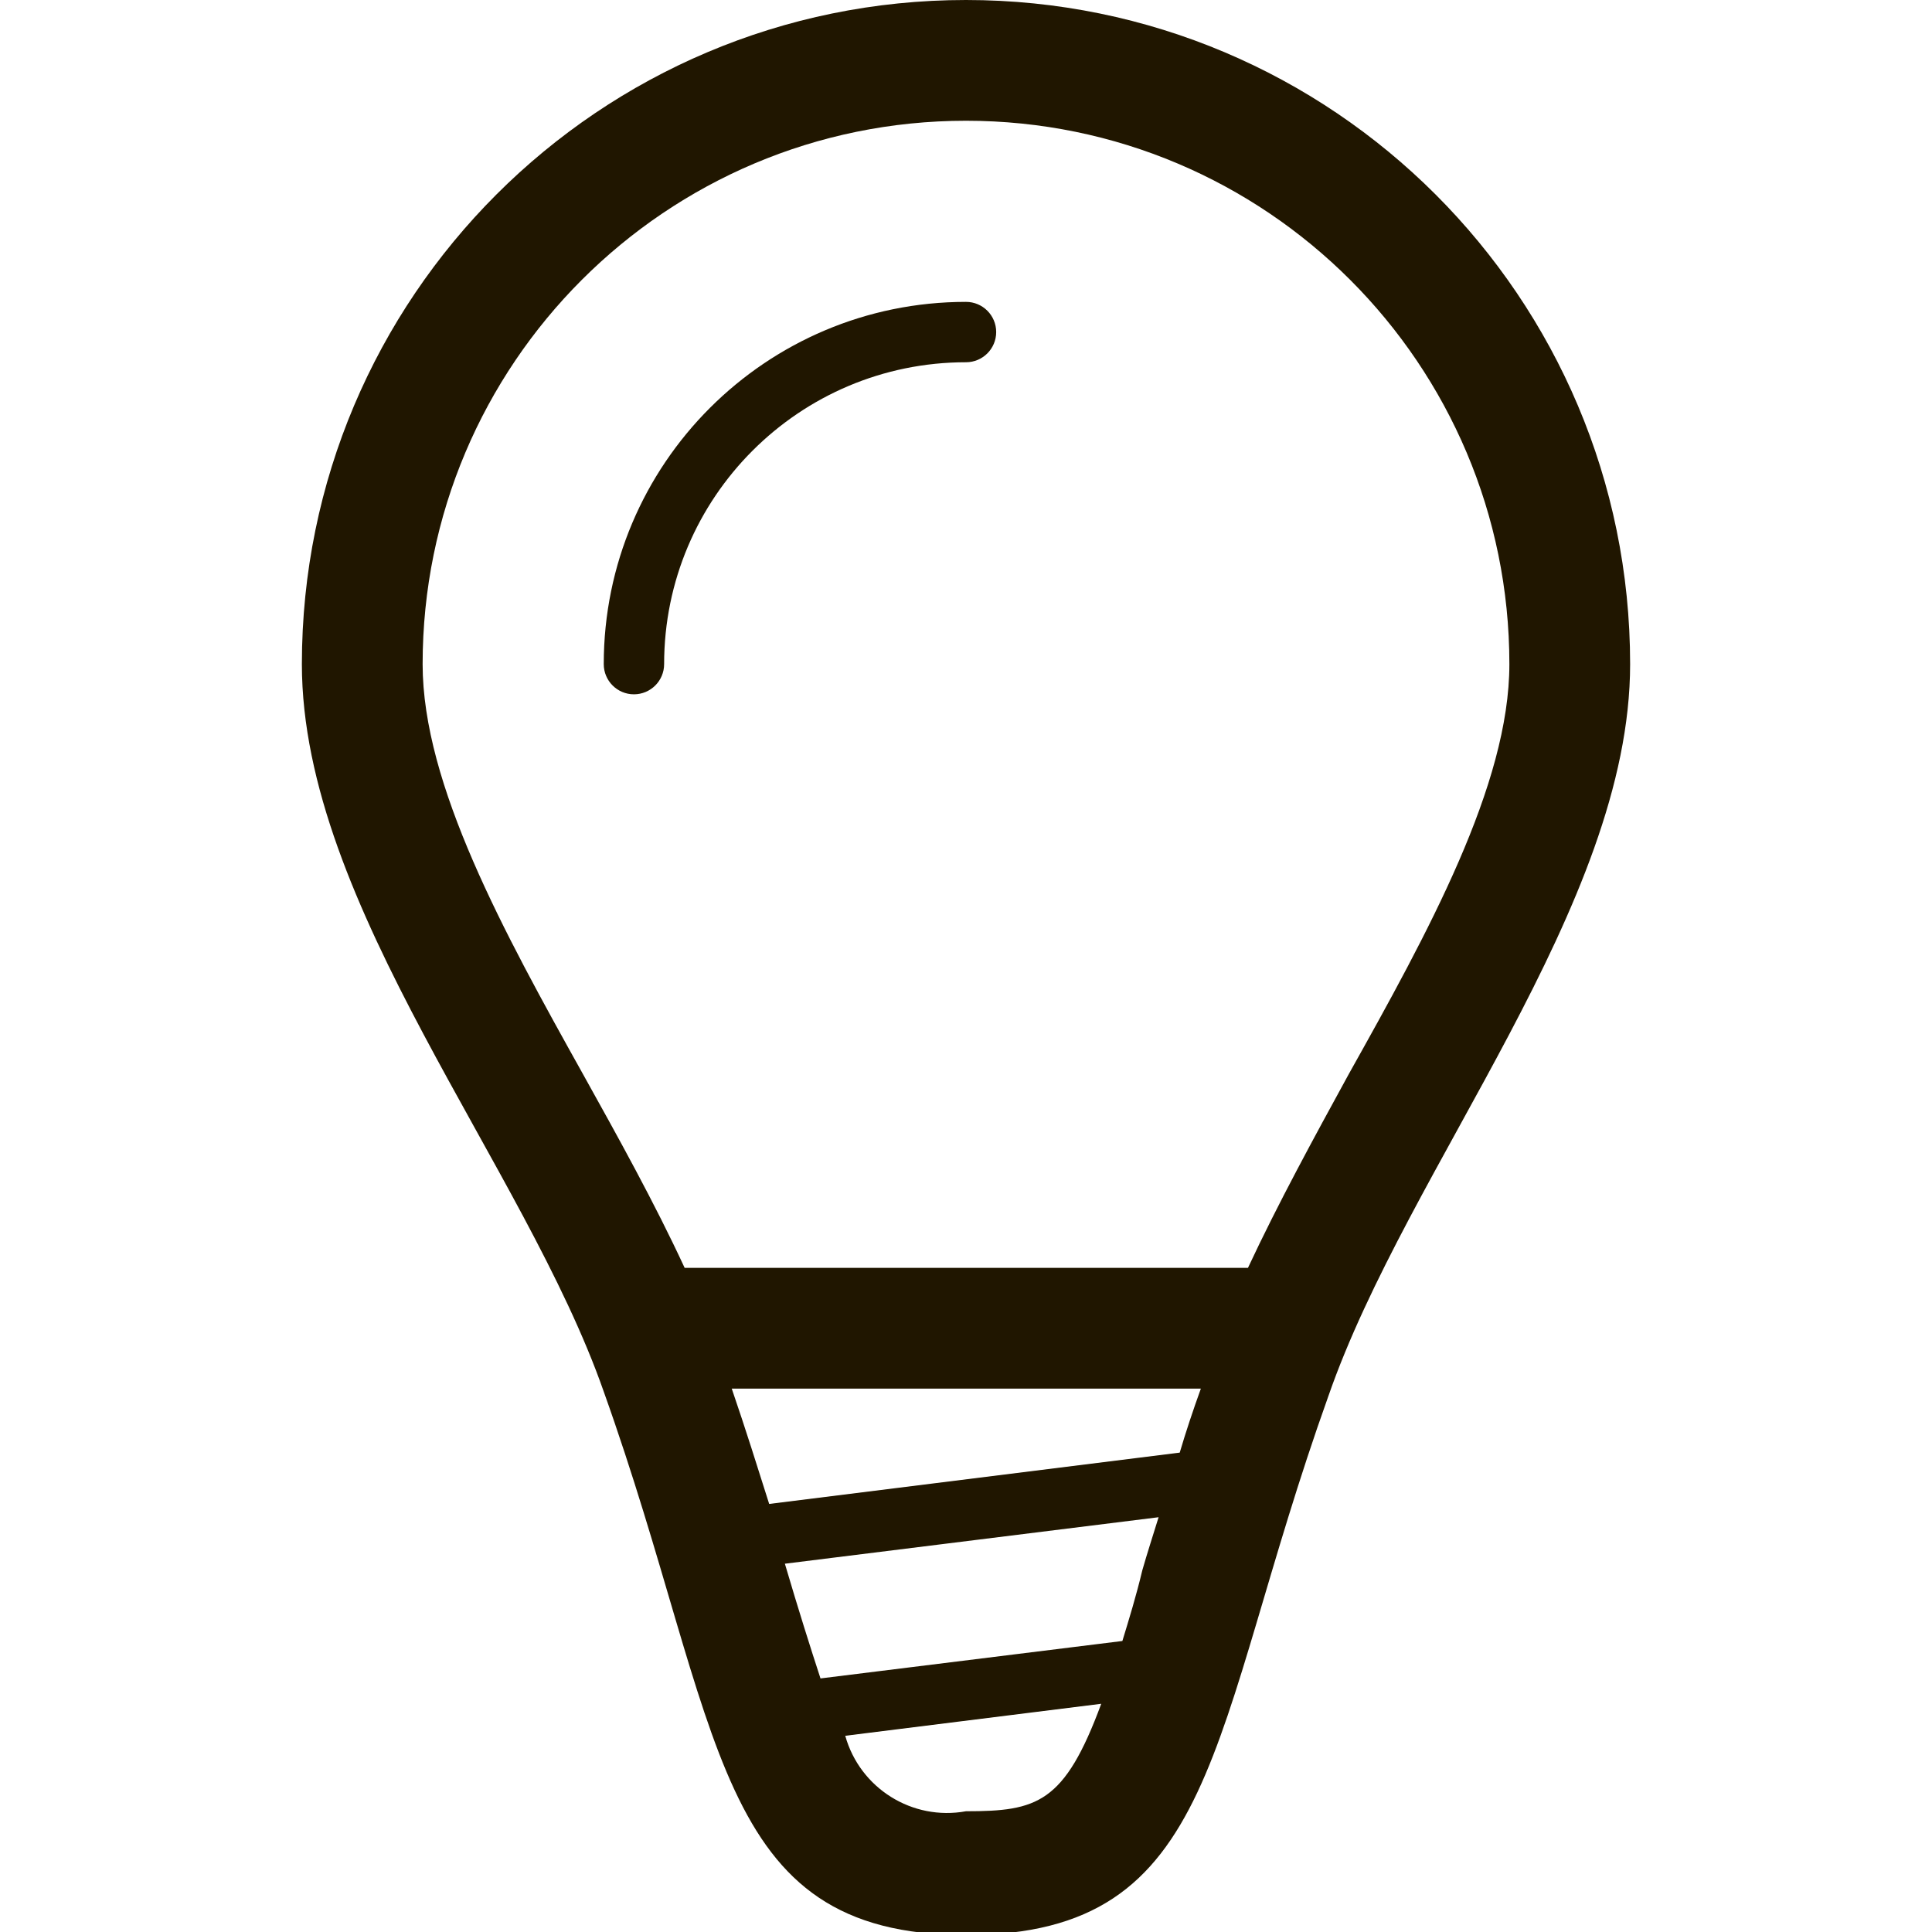
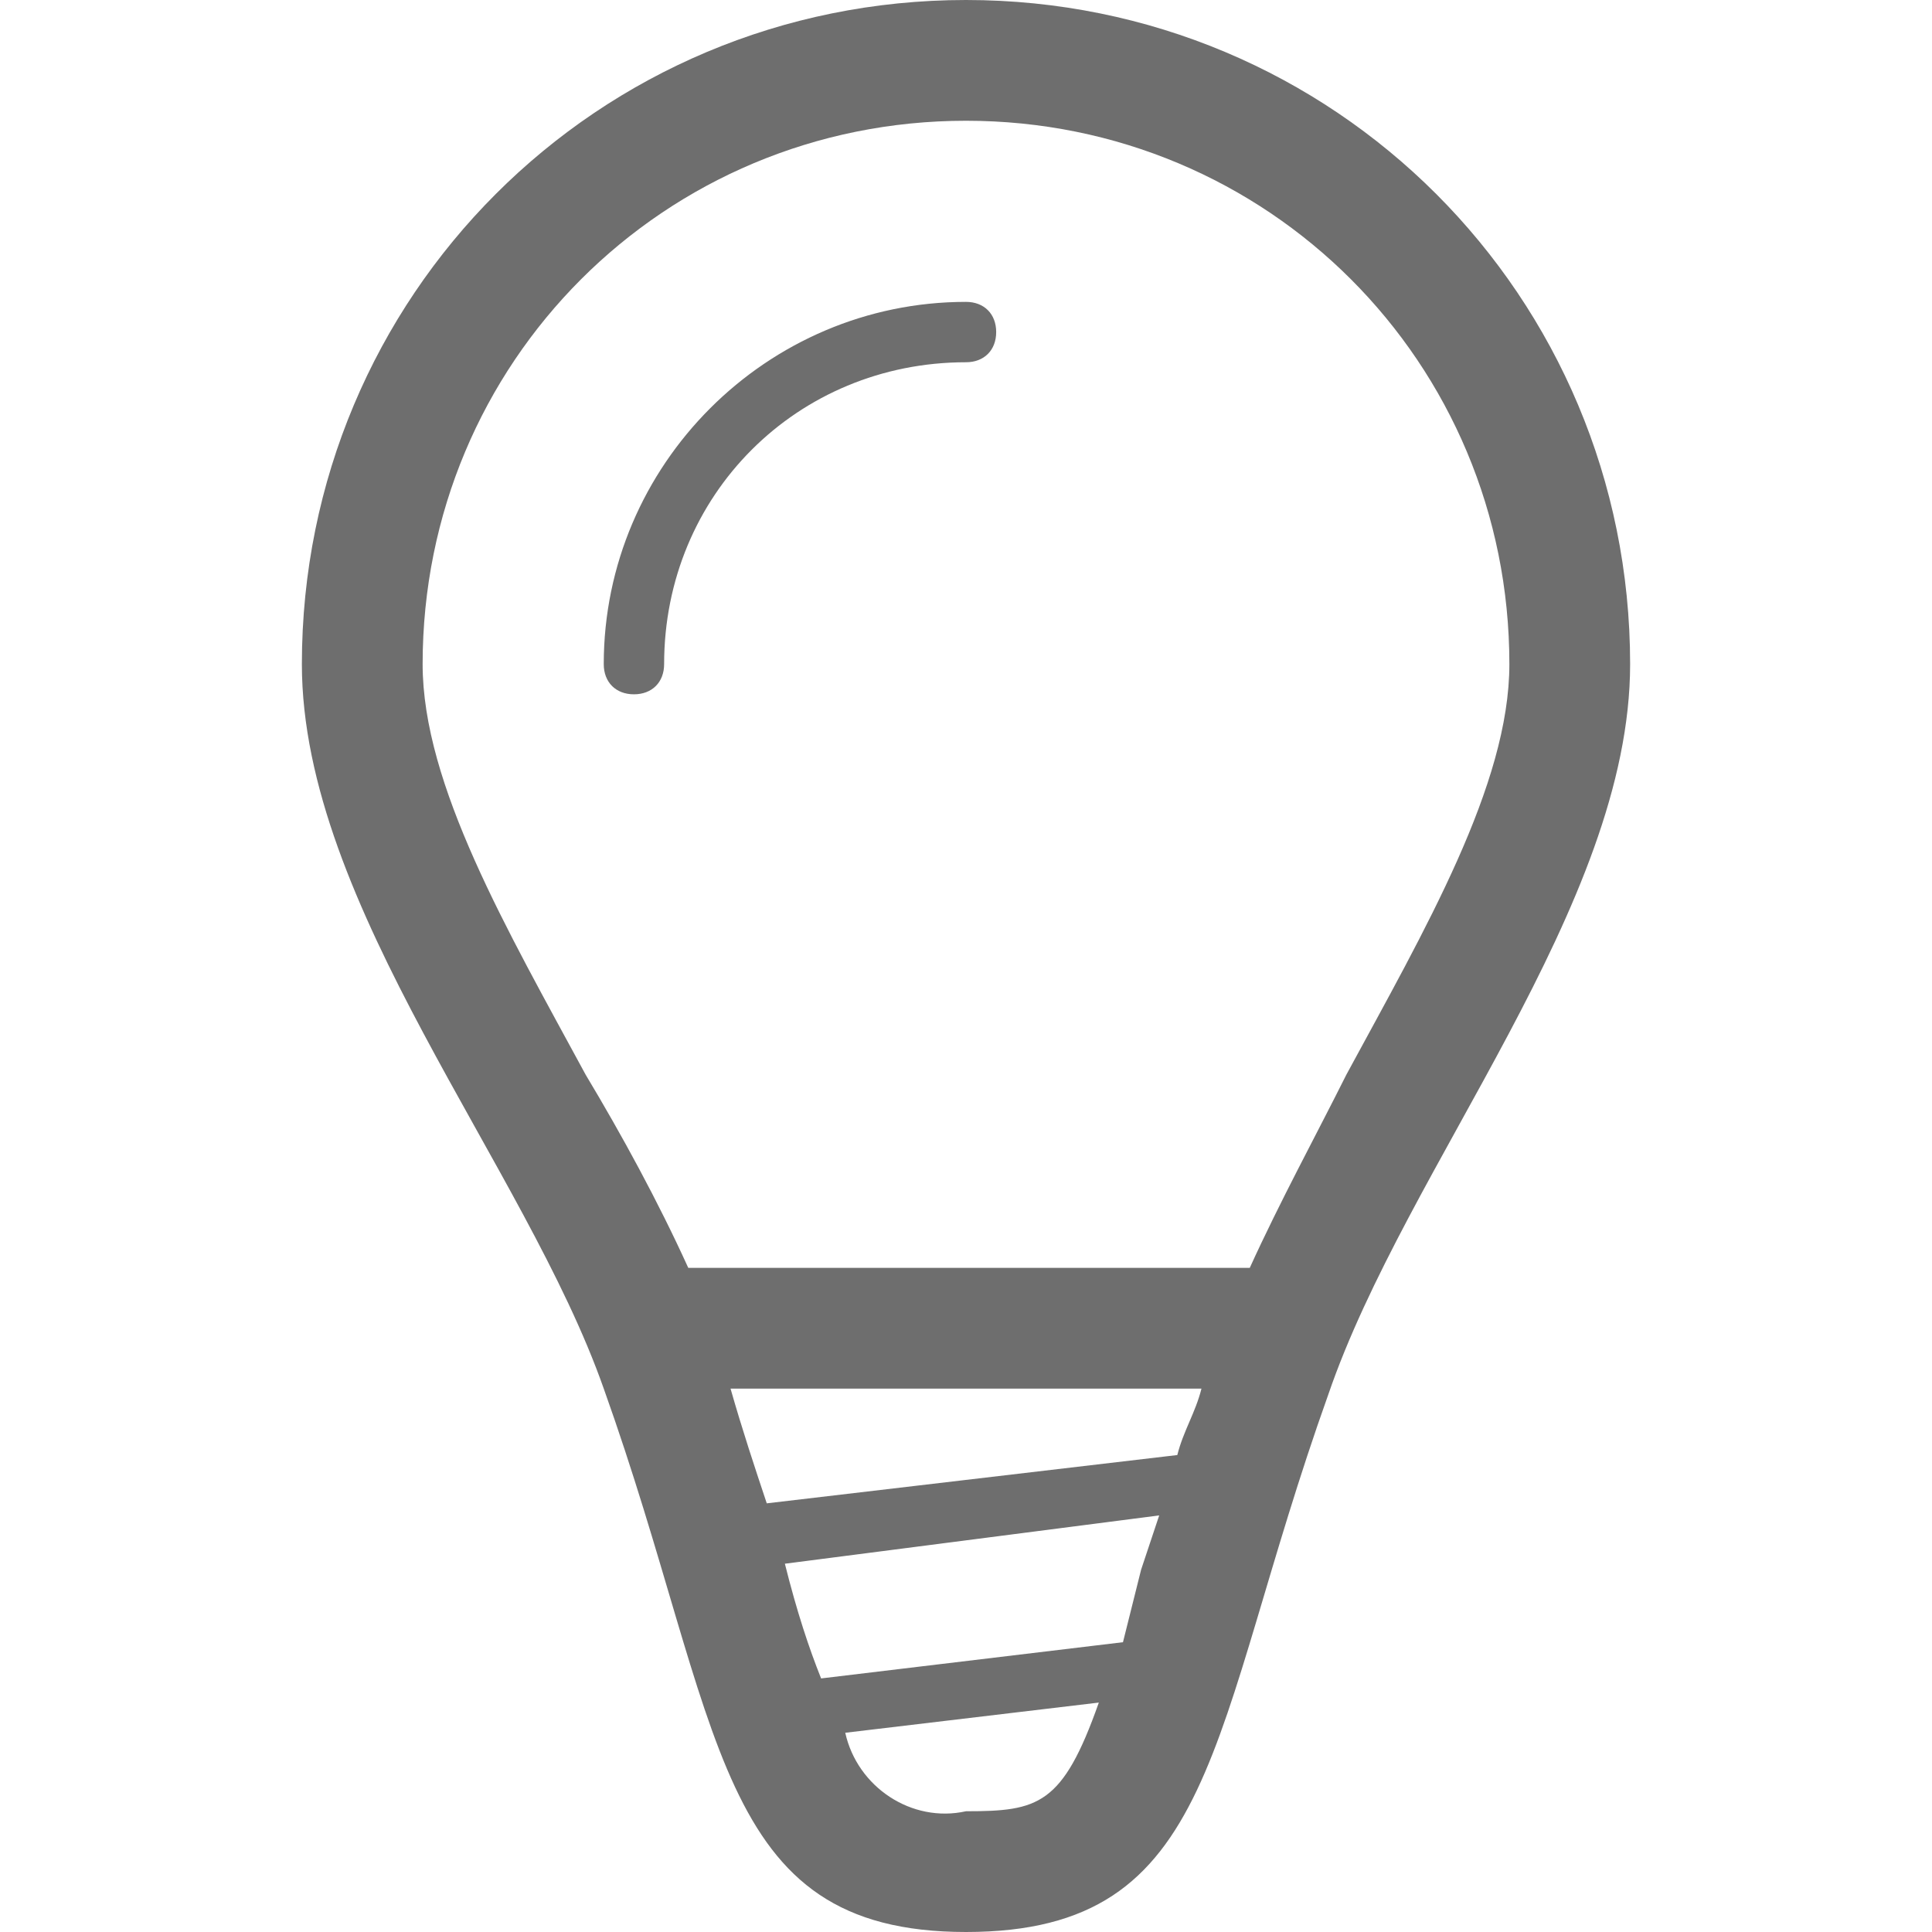
- <svg xmlns="http://www.w3.org/2000/svg" viewBox="0 0 32 32">
-   <defs>
-     <style>.cls-1{fill:none;}.cls-2{fill:#201600;}</style>
-   </defs>
-   <g id="Слой_2" data-name="Слой 2">
-     <g id="Слой_1-2" data-name="Слой 1">
-       <path class="cls-1" d="M29.4,2.58A8.56,8.56,0,0,0,23.45,0a6.54,6.54,0,0,0-4.67,1.88l-4.87,4.9,0,0,0,0h0L3.52,17.26a4.06,4.06,0,0,0-1,1.7L.16,27.47a5.84,5.84,0,0,0-.16,1A3.5,3.5,0,0,0,3.5,32a6.44,6.44,0,0,0,1.16-.19l8.48-2.23a4,4,0,0,0,1.7-1L30.11,13.19C32.88,10.41,32.57,5.75,29.4,2.58ZM16,23.8a8.09,8.09,0,0,0-.71-2.63l9.45-9.46a4.88,4.88,0,0,1-1,5s0,0,0,0h0L16,24.54A4.57,4.57,0,0,0,16,23.8Zm-1.22-3.54a8.44,8.44,0,0,0-1.32-1.73,8.89,8.89,0,0,0-2-1.49L21,7.5a7.22,7.22,0,0,1,2.1,1.44,6.93,6.93,0,0,1,1.28,1.77Zm-4.3-3.7A8.23,8.23,0,0,0,7.62,16l7.7-7.76a4.8,4.8,0,0,1,4.59-1.06ZM4.17,29.87a4.87,4.87,0,0,1-.68.13A1.51,1.51,0,0,1,2,28.5a4.84,4.84,0,0,1,.1-.56l1-3.82a4.56,4.56,0,0,1,3.34,1.39,4.54,4.54,0,0,1,1.4,3.39Zm4.7-1.23A5.58,5.58,0,0,0,7.2,24.8a5.68,5.68,0,0,0-3.76-1.7l1-3.61a2,2,0,0,1,.39-.68c2-1.44,5.09-1,7.24,1.13s2.61,5.59.87,7.57a2.32,2.32,0,0,1-.36.16ZM28.69,11.77,27,13.47a5,5,0,0,0,0-.67,8.53,8.53,0,0,0-2.54-5.27A8.51,8.51,0,0,0,18.54,5L20.2,3.29A4.54,4.54,0,0,1,23.45,2,6.53,6.53,0,0,1,28,4a6.55,6.55,0,0,1,2,4.16A4.59,4.59,0,0,1,28.69,11.77Z" />
-       <path class="cls-2" d="M16,0A11,11,0,0,0,5,11c0,4,3.69,8.3,5,12.05,2,5.6,1.78,9,6,9s4-3.33,6-8.92C23.32,19.32,27,15,27,11A11,11,0,0,0,16,0Zm2.59,27.18-5,.62c-.17-.52-.36-1.12-.59-1.9a0,0,0,0,1,0,0l6.19-.77c-.09.29-.19.6-.27.88C18.82,26.43,18.7,26.82,18.59,27.18Zm-5.85-2.27c-.19-.6-.39-1.24-.62-1.91h7.77c-.13.36-.25.72-.35,1.06ZM16,30a1.75,1.75,0,0,1-2-1.25l4.24-.53C17.63,29.87,17.18,30,16,30Zm4.67-9H11.34c-.5-1.08-1.1-2.16-1.69-3.22C8.35,15.45,7,13,7,11a9,9,0,0,1,18,0c0,2-1.35,4.45-2.66,6.79C21.76,18.85,21.17,19.93,20.67,21Z" />
-       <path class="cls-2" d="M16,5a6,6,0,0,0-6,6,.5.5,0,0,0,1,0,5,5,0,0,1,5-5,.5.5,0,0,0,0-1Z" />
-     </g>
+ <svg xmlns="http://www.w3.org/2000/svg" version="1.1" id="Слой_1" x="0px" y="0px" viewBox="0 0 32 32" style="enable-background:new 0 0 32 32;" xml:space="preserve">
+   <style type="text/css">
+ 	.st0{fill:#6E6E6E;}
+ </style>
+   <g id="Слой_1-2">
+     <path class="st0" d="M16,0C9.9,0,5,4.9,5,11c0,4,3.7,8.3,5,12c2,5.6,1.8,9,6,9s4-3.3,6-8.9c1.3-3.8,5-8.1,5-12.1   C27,4.9,22.1,0,16,0z M18.6,27.2l-5,0.6c-0.2-0.5-0.4-1.1-0.6-1.9l0,0l6.2-0.8c-0.1,0.3-0.2,0.6-0.3,0.9   C18.8,26.4,18.7,26.8,18.6,27.2z M12.7,24.9c-0.2-0.6-0.4-1.2-0.6-1.9h7.8c-0.1,0.4-0.3,0.7-0.4,1.1L12.7,24.9z M16,30   c-0.9,0.2-1.8-0.4-2-1.3l4.2-0.5C17.6,29.9,17.2,30,16,30z M20.7,21h-9.3c-0.5-1.1-1.1-2.2-1.7-3.2C8.4,15.4,7,13,7,11c0-5,4-9,9-9   s9,4,9,9c0,2-1.4,4.4-2.7,6.8C21.8,18.8,21.2,19.9,20.7,21z" />
+     <path class="st0" d="M16,5c-3.3,0-6,2.7-6,6c0,0.3,0.2,0.5,0.5,0.5S11,11.3,11,11c0-2.8,2.2-5,5-5c0.3,0,0.5-0.2,0.5-0.5   S16.3,5,16,5z" />
  </g>
</svg>
